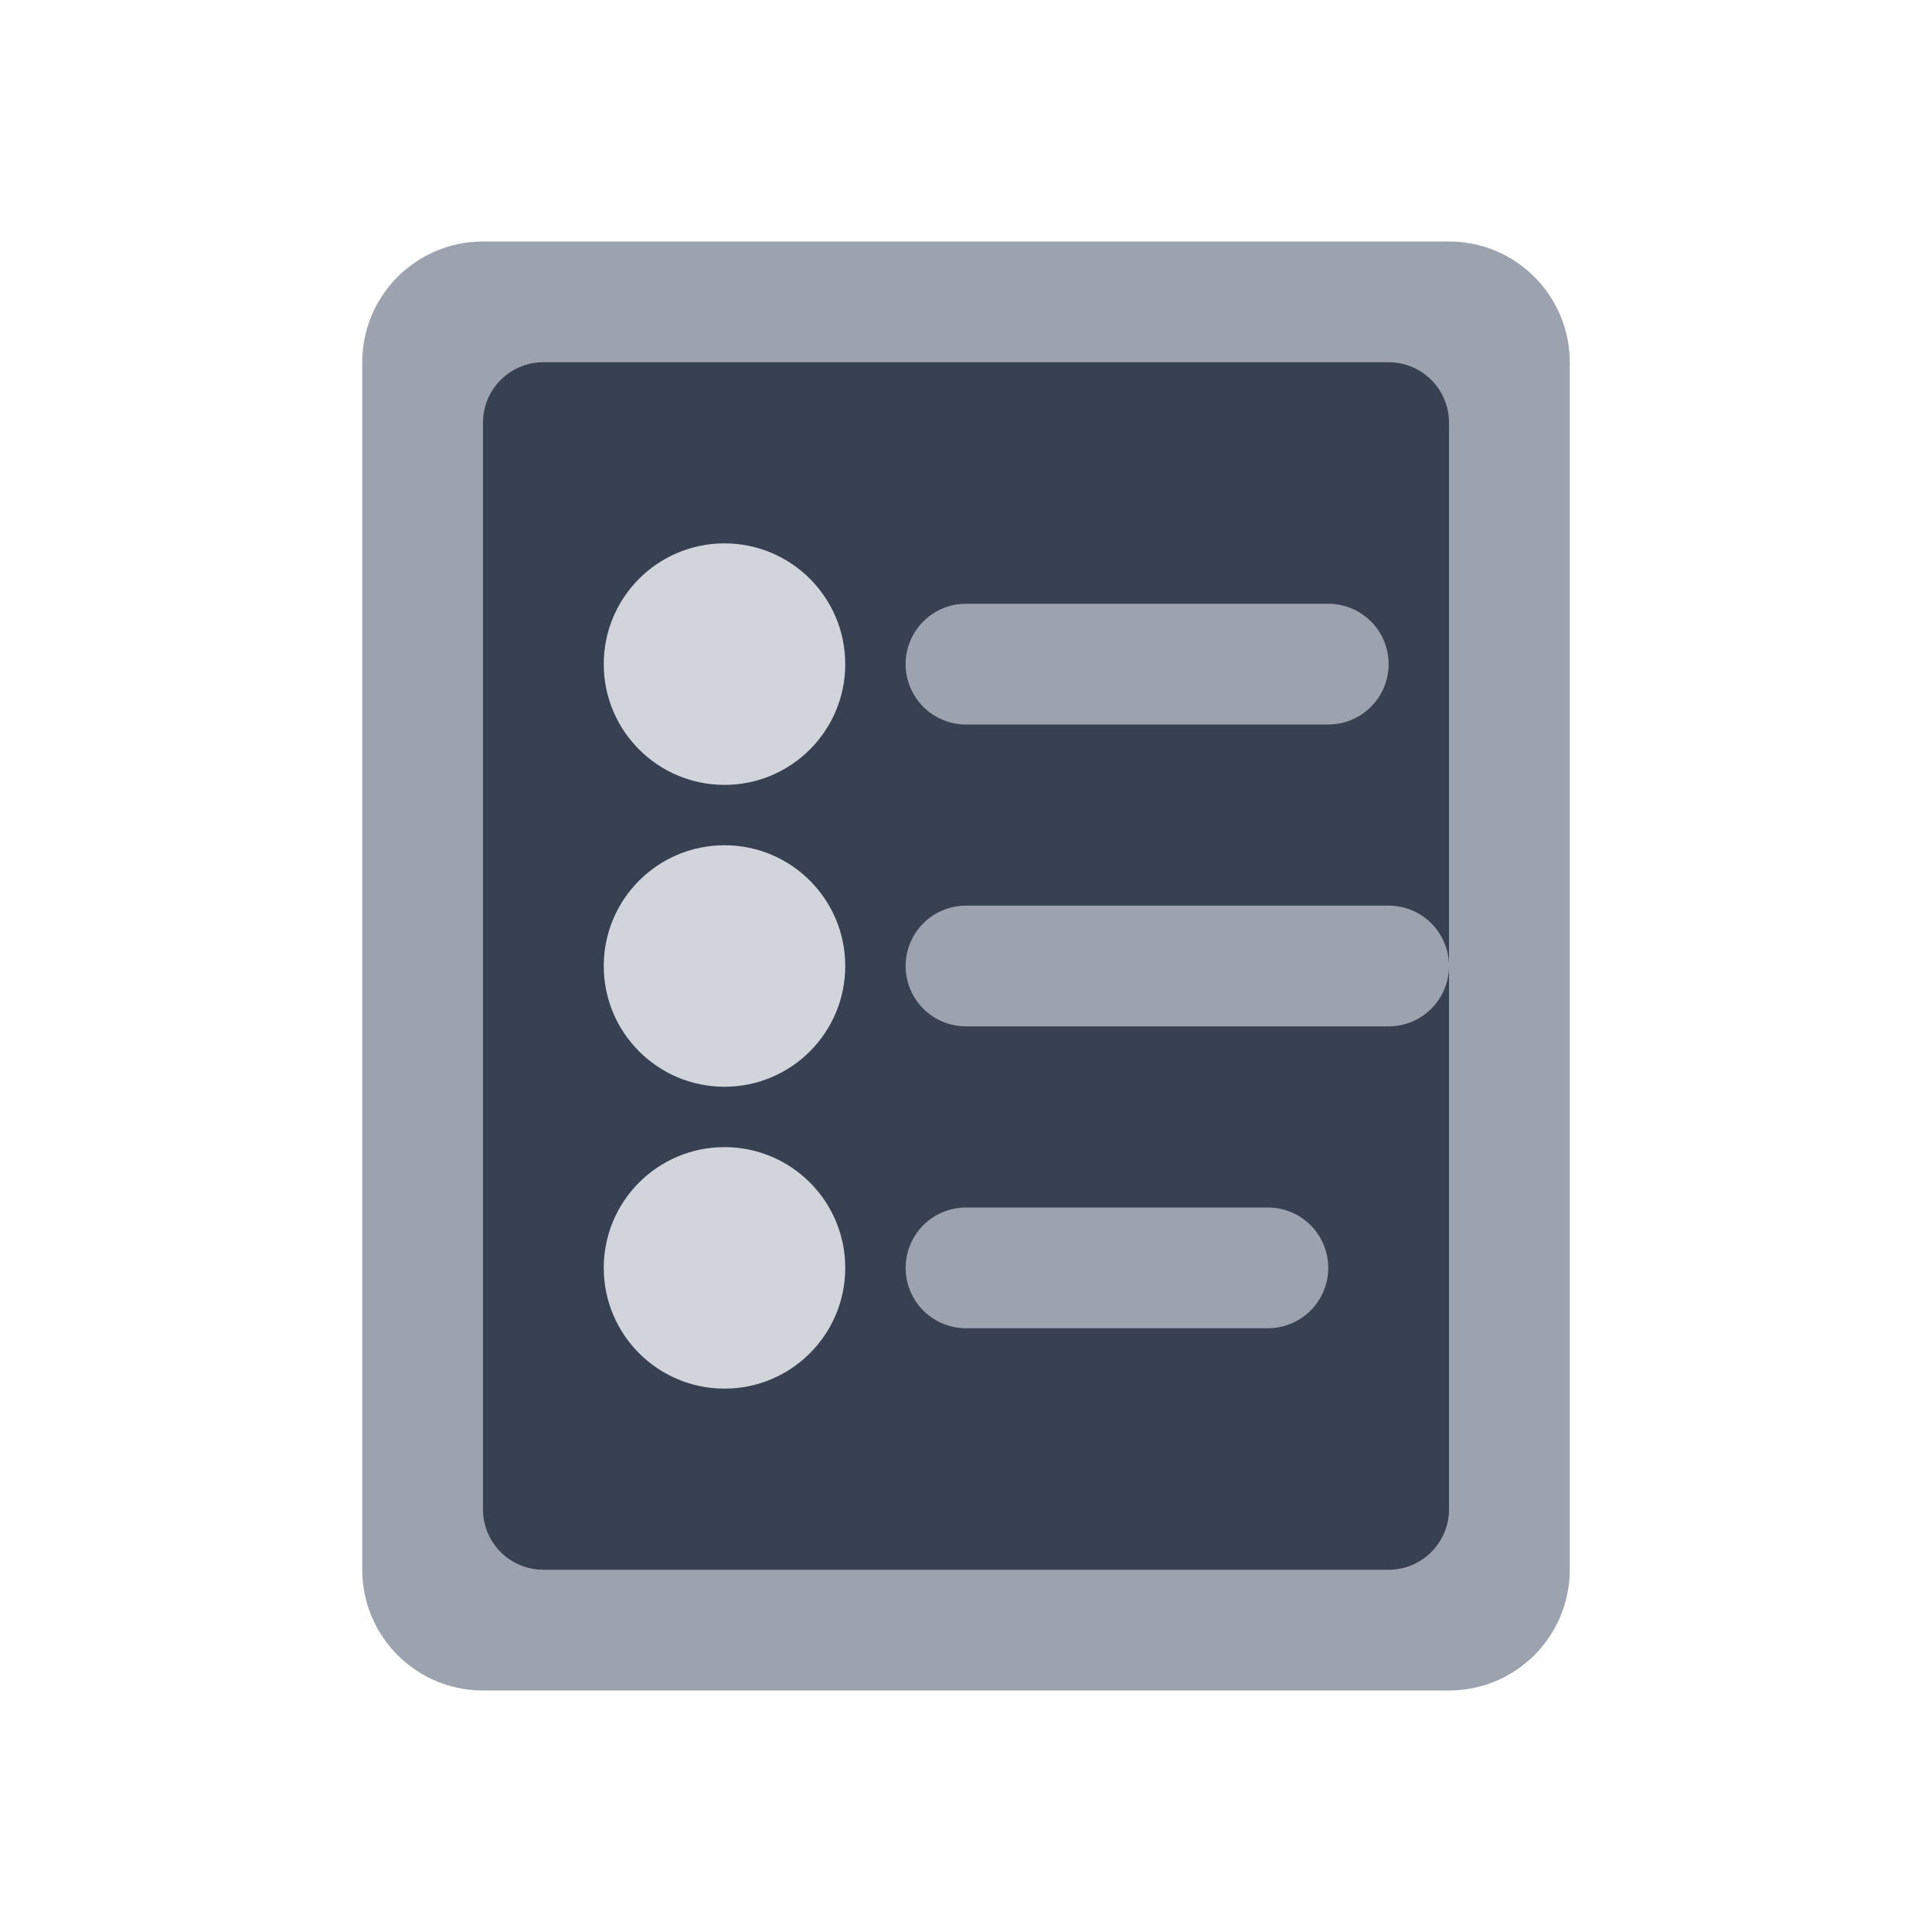
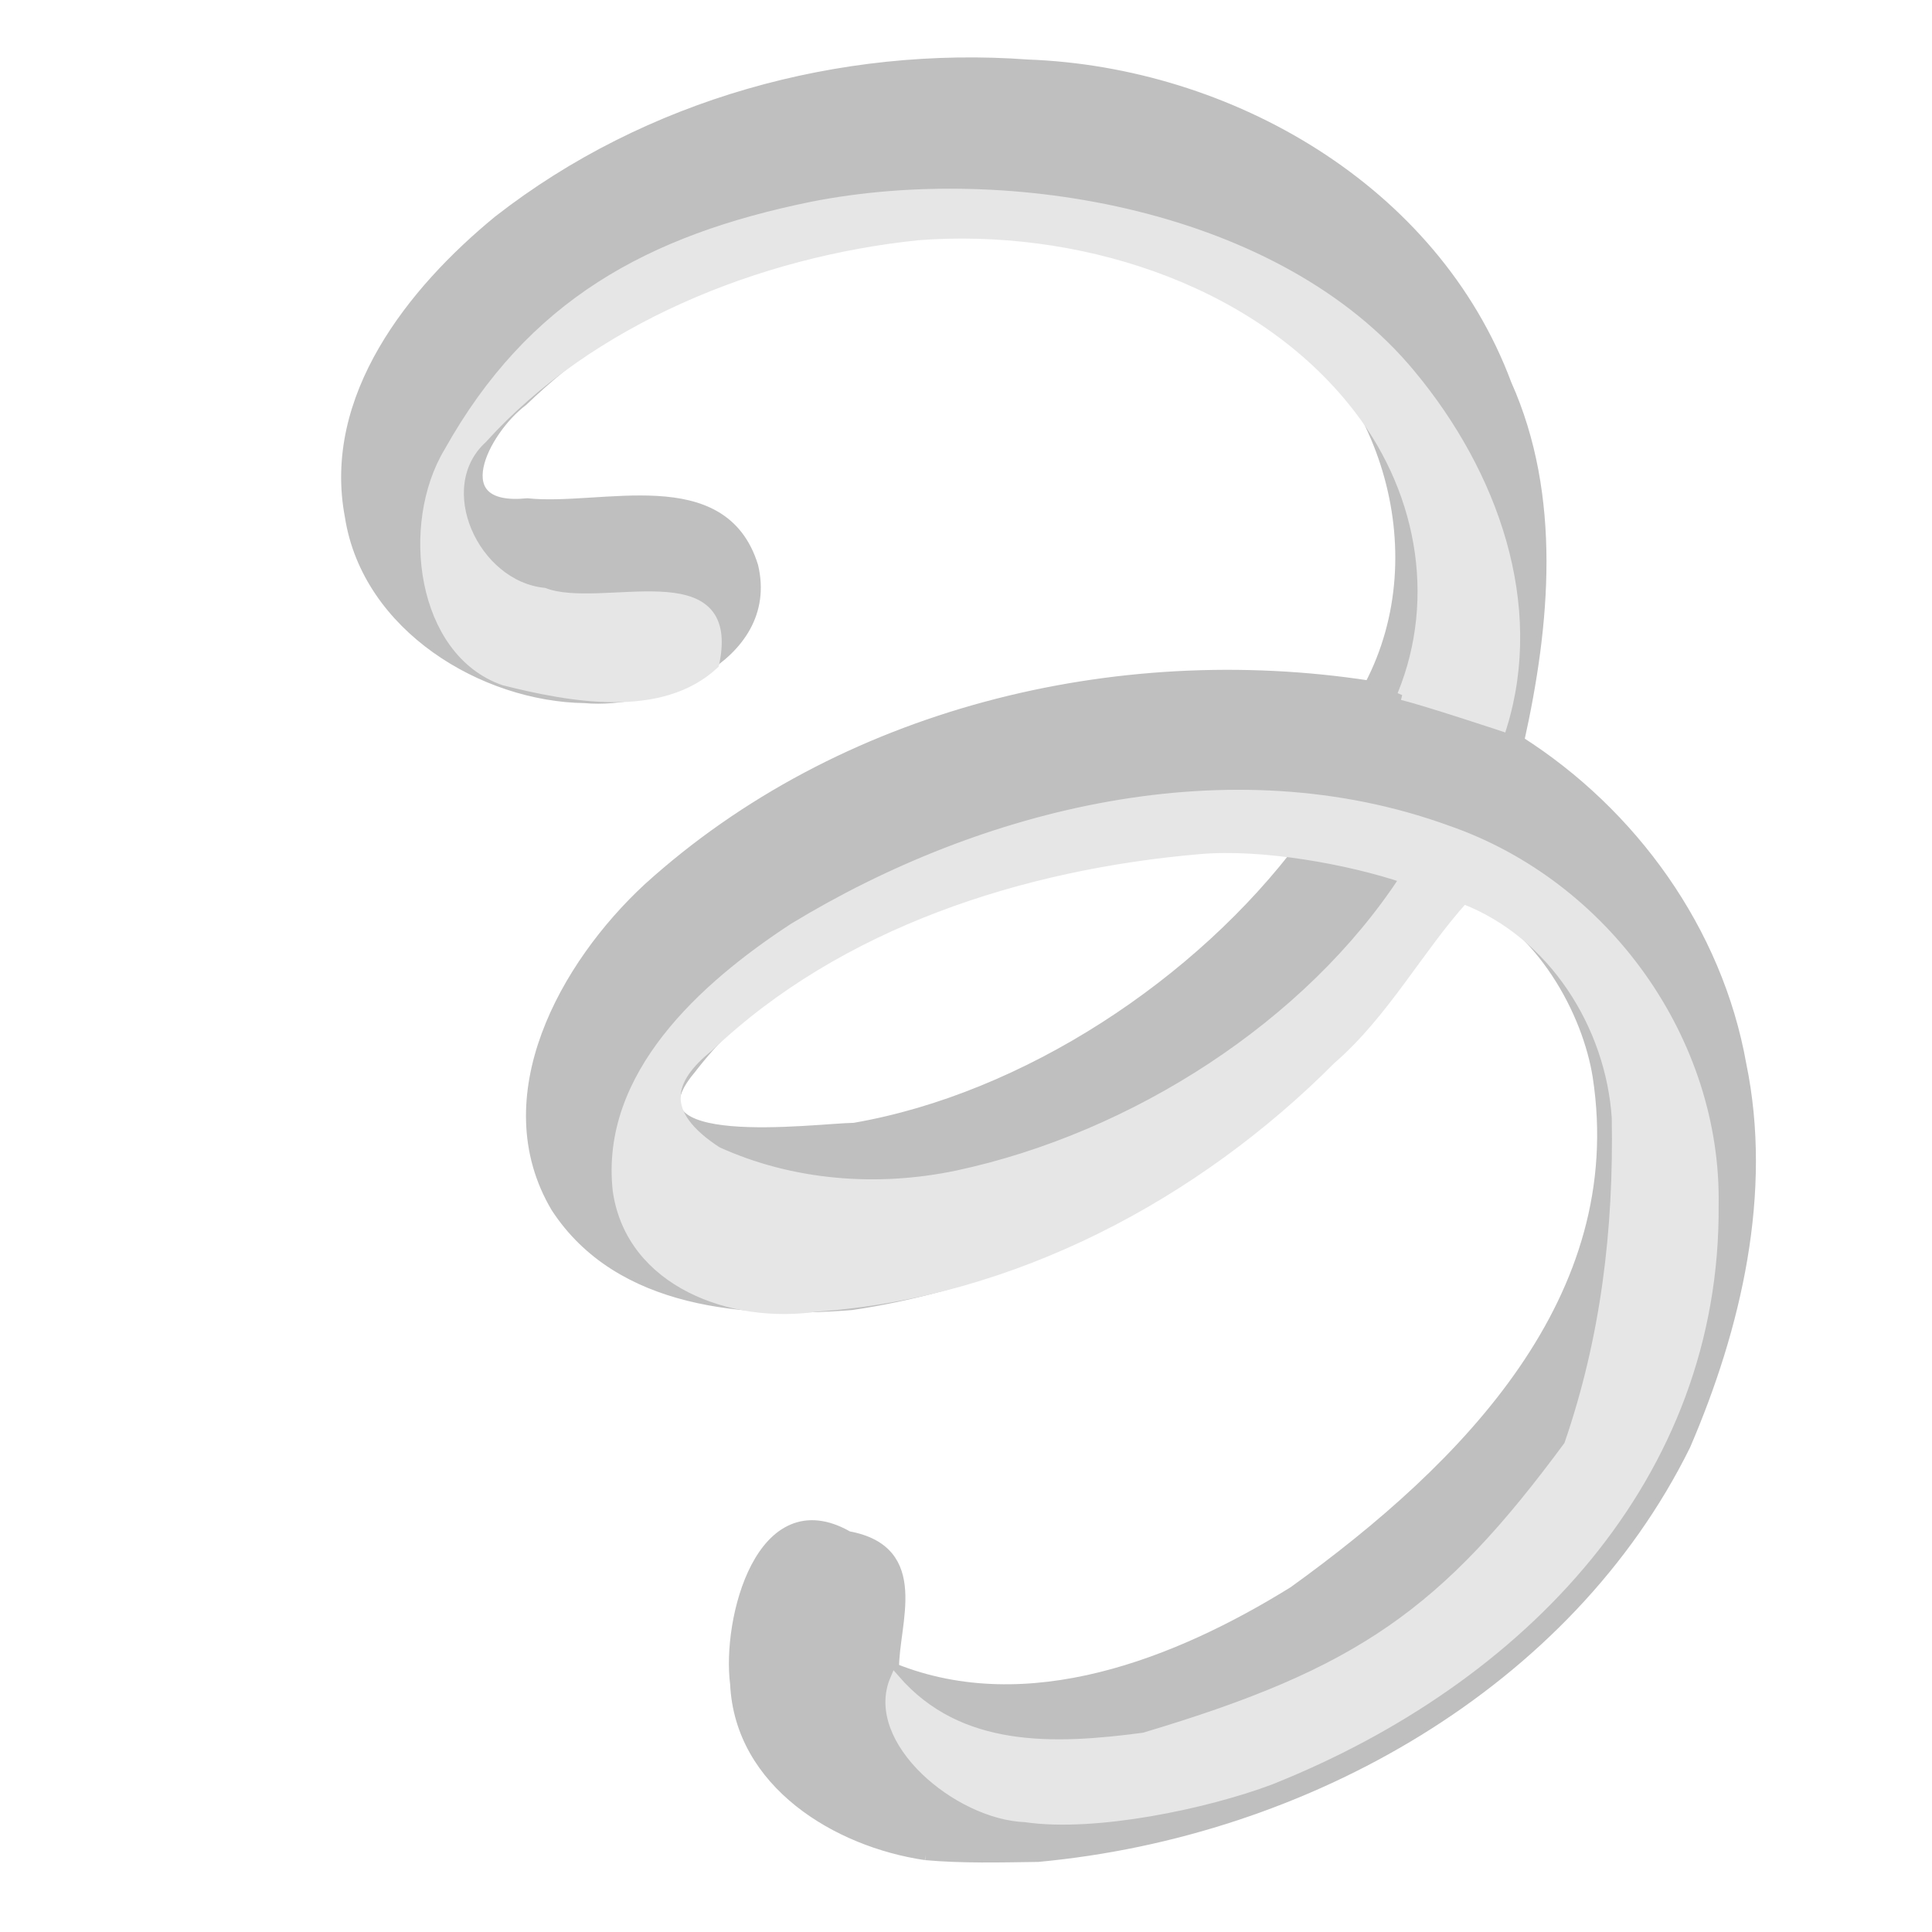
- <svg xmlns="http://www.w3.org/2000/svg" width="16" height="16" viewBox="0 0 16 16" fill="none">
-   <rect x="3" y="2" width="10" height="12" rx="1" fill="#9CA3AF" />
-   <rect x="4" y="3" width="8" height="10" rx="0.5" fill="#374151" />
-   <circle cx="6" cy="5.5" r="1" fill="#D1D5DB" />
-   <circle cx="6" cy="8" r="1" fill="#D1D5DB" />
-   <circle cx="6" cy="10.5" r="1" fill="#D1D5DB" />
-   <line x1="8" y1="5.5" x2="11" y2="5.5" stroke="#9CA3AF" stroke-width="1" stroke-linecap="round" />
-   <line x1="8" y1="8" x2="11.5" y2="8" stroke="#9CA3AF" stroke-width="1" stroke-linecap="round" />
-   <line x1="8" y1="10.5" x2="10.5" y2="10.5" stroke="#9CA3AF" stroke-width="1" stroke-linecap="round" />
+ <svg xmlns="http://www.w3.org/2000/svg" width="16" height="16" viewBox="0 0 67.733 67.733">
+   <path fill="#bfbfbf" stroke="#bfbfbf" stroke-width="0.35" paint-order="stroke fill" d="M29.947 39.539c6.014-1.039 12.114-5.077 15.756-9.955-1.818-.373-4.788-.01-6.983.217-5.363 1.115-11.047 3.203-14.507 7.693-2.537 3.014 4.39 2.063 5.734 2.045m2.502 25.5c-3.116-.458-6.515-2.52-6.677-6.004-.294-2.241.907-6.936 3.964-5.179 2.735.497 1.591 3.068 1.609 4.634 4.71 1.889 9.942-.18 14.002-2.7 6.096-4.392 11.85-10.275 10.666-18.037-.348-2.217-1.922-5.31-4.805-6.563-.28-.122-.466.617-.778.814-4.472 7.232-12.153 12.497-20.57 13.75-3.673.29-8.146-.009-10.37-3.419-2.289-3.864.312-8.502 3.232-11.205 6.76-6.124 16.384-8.462 25.287-7.094 2.476-4.727.519-10.898-3.96-13.639-8.024-5.022-19.11-2.702-25.718 3.668-1.381 1.042-2.81 3.876.154 3.579 2.616.276 6.86-1.232 7.922 2.206.767 3.239-3.498 4.85-5.908 4.625-3.53-.048-7.625-2.477-8.233-6.364-.798-4.17 2.18-7.904 5.205-10.384 5.227-4.079 11.986-5.946 18.564-5.465 7.046.259 14.236 4.367 16.784 11.202 1.766 3.944 1.35 8.43.442 12.514 3.964 2.52 6.951 6.646 7.787 11.335.93 4.489-.174 9.22-1.956 13.36-4.113 8.33-13.287 13.556-22.703 14.428-1.312.018-2.632.055-3.94-.062" />
+   <path fill="#e6e6e6" stroke="#e6e6e6" stroke-width="0.35" paint-order="stroke fill" d="M35.948 63.708c-2.364-.088-5.475-2.7-4.572-4.826 2.252 2.593 5.585 2.454 8.728 2.037 7.582-2.254 10.573-4.376 14.901-10.25 1.294-3.747 1.745-7.55 1.676-11.475-.21-3.225-2.212-6.46-5.374-7.68-1.566 1.731-2.78 4.013-4.642 5.624-4.728 4.752-11.155 8.194-18.024 8.67-2.974.445-6.525-.849-6.985-4.071-.446-4.026 3.02-7.141 6.166-9.2 6.661-4.051 15.307-6.19 22.908-3.429 5.587 1.93 9.446 7.423 9.348 13.141.073 9.486-6.704 16.623-15.538 20.146-2.263.852-6.166 1.671-8.592 1.313m-2.373-22.502c6.19-1.327 12.32-5.263 15.678-10.418-1.94-.656-4.994-1.214-7.206-1.018-6.236.537-12.646 2.6-17.188 6.917-1.448 1.16-1.771 2.354.28 3.688 2.616 1.193 5.623 1.425 8.436.831M49.16 24.368c1.405-3.428.685-7.346-1.752-10.326-3.539-4.35-9.72-6.217-15.218-5.795-5.63.58-11.518 2.962-15.283 7.13-1.87 1.713-.282 5.161 2.166 5.406 2.03.775 6.772-1.253 5.964 2.498-1.878 1.753-5.054 1.154-7.362.576-2.908-1.002-3.473-5.472-1.934-8.018 2.893-5.165 7.02-7.43 12.734-8.595 6.913-1.365 16.352.282 20.977 5.878 2.915 3.506 4.515 8.08 3.207 12.335 0 0-2.605-.865-3.5-1.09" />
</svg>
